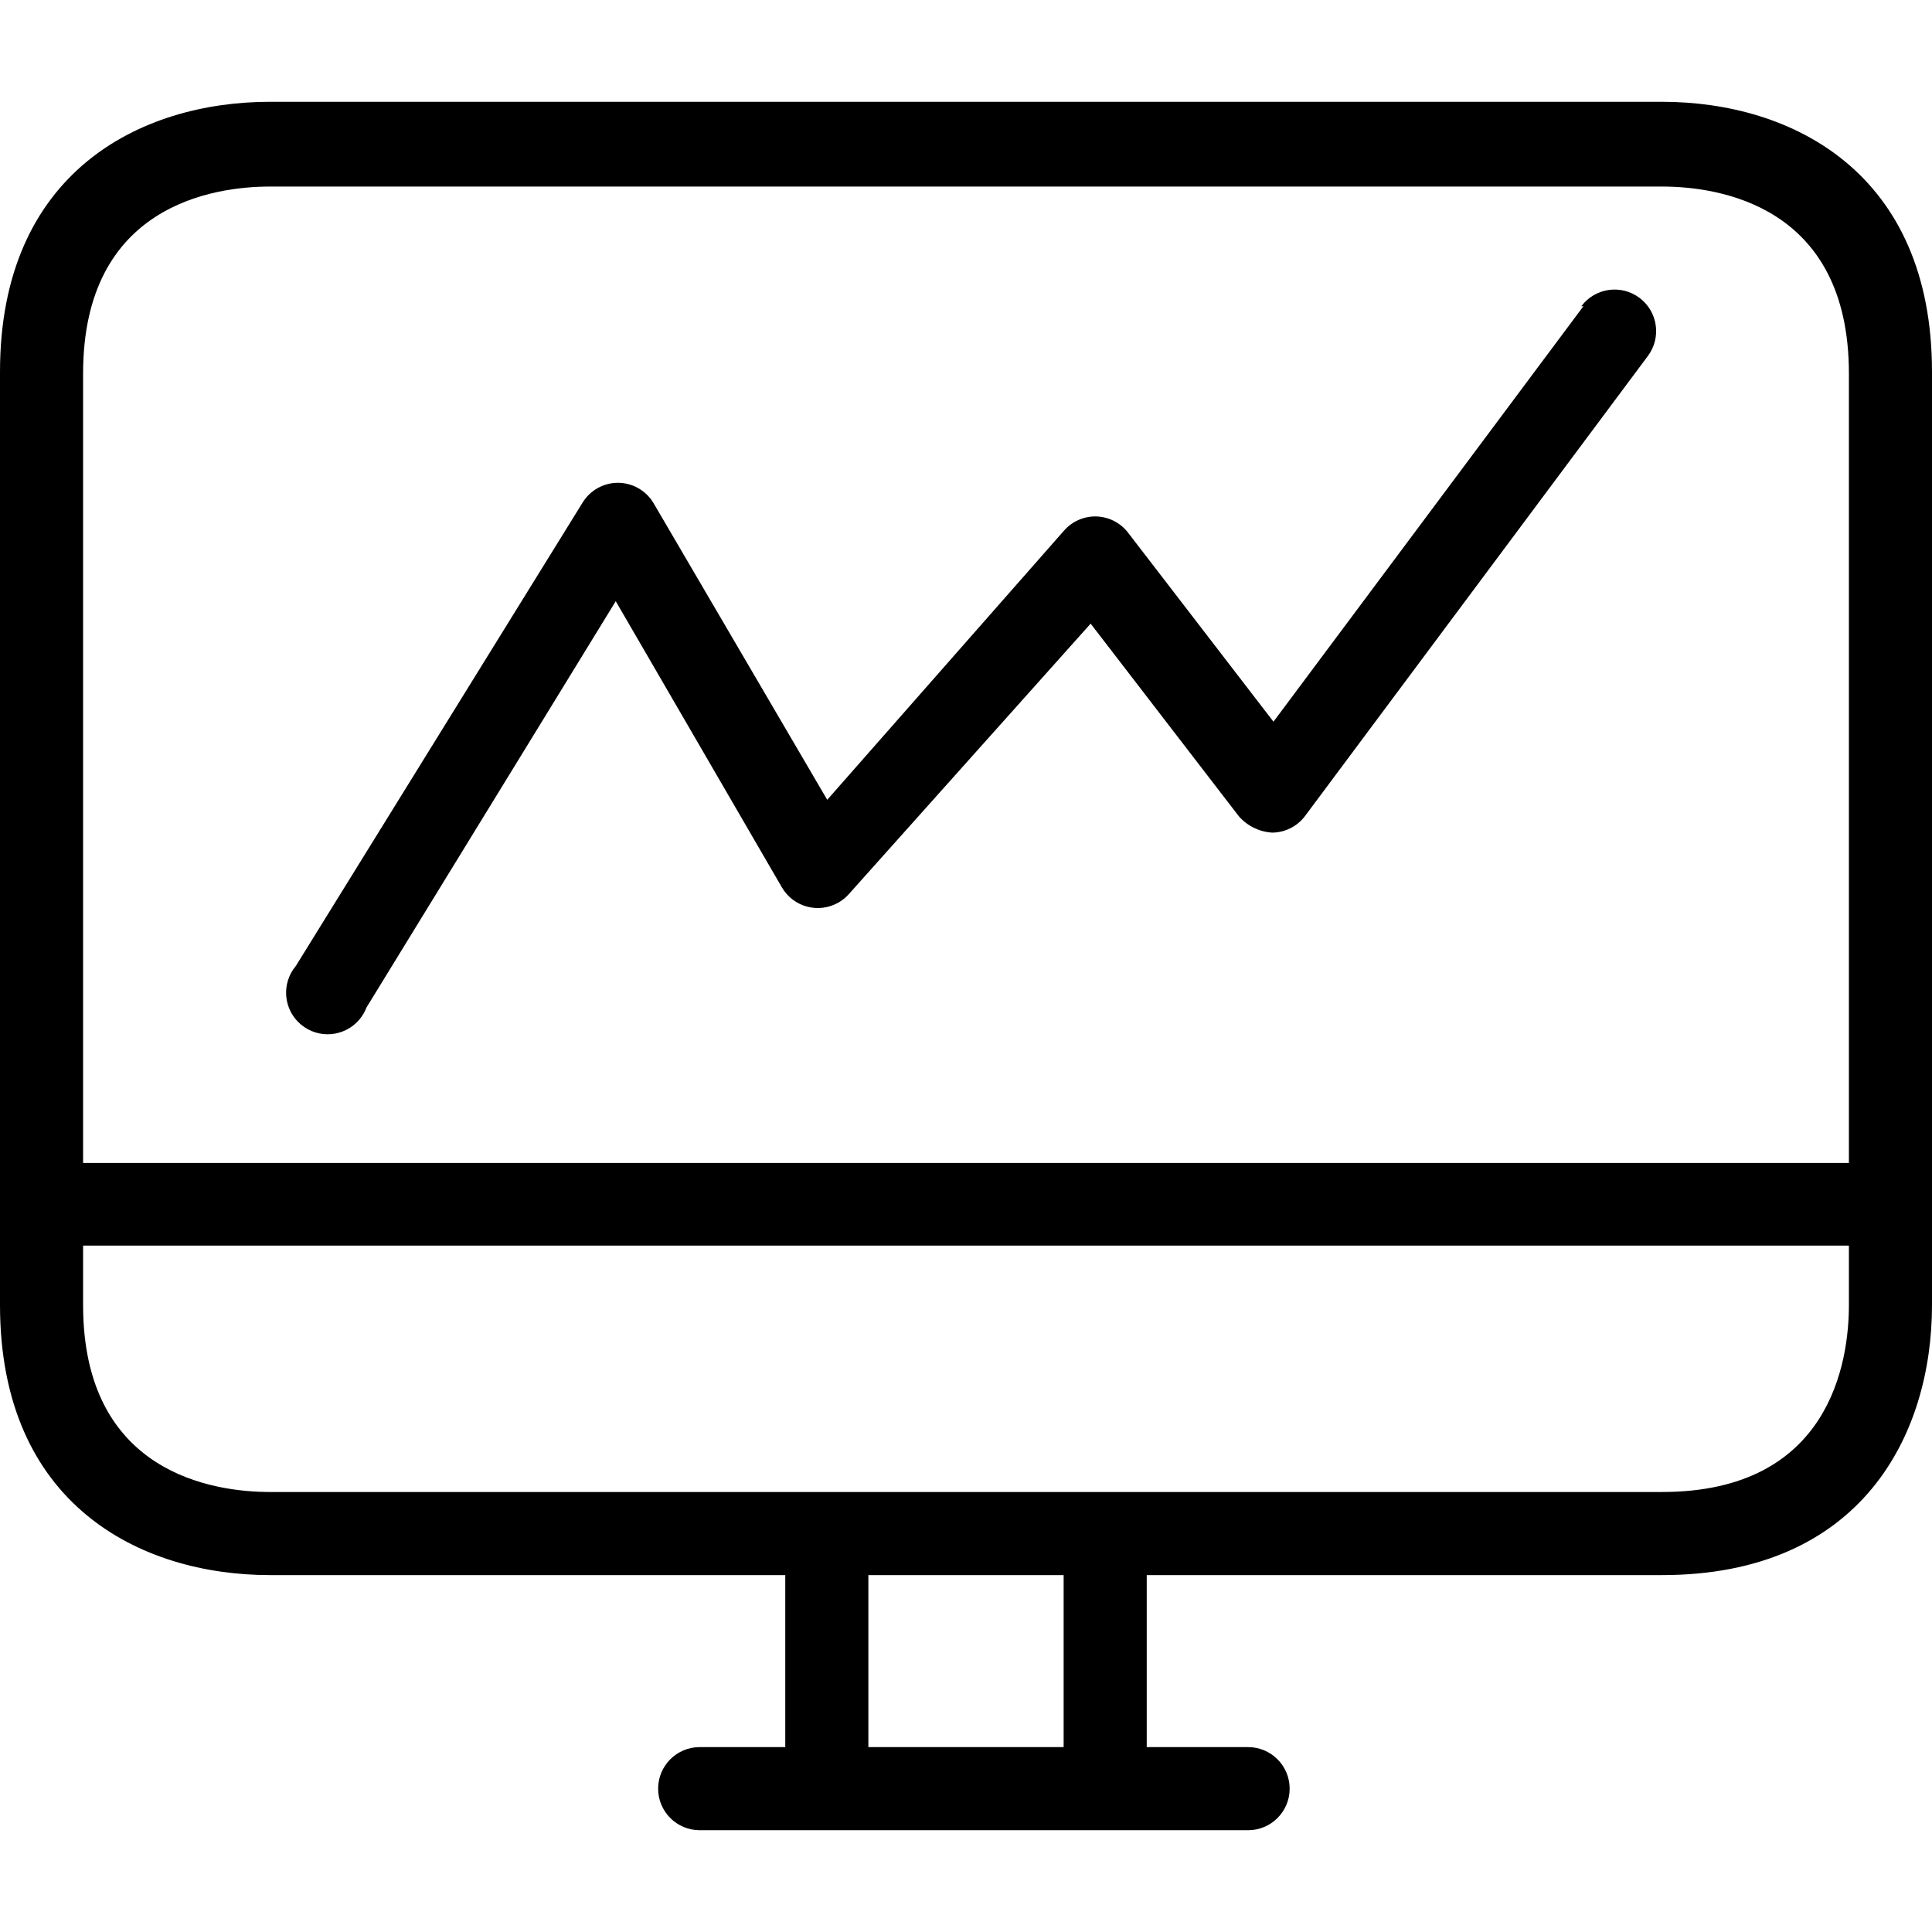
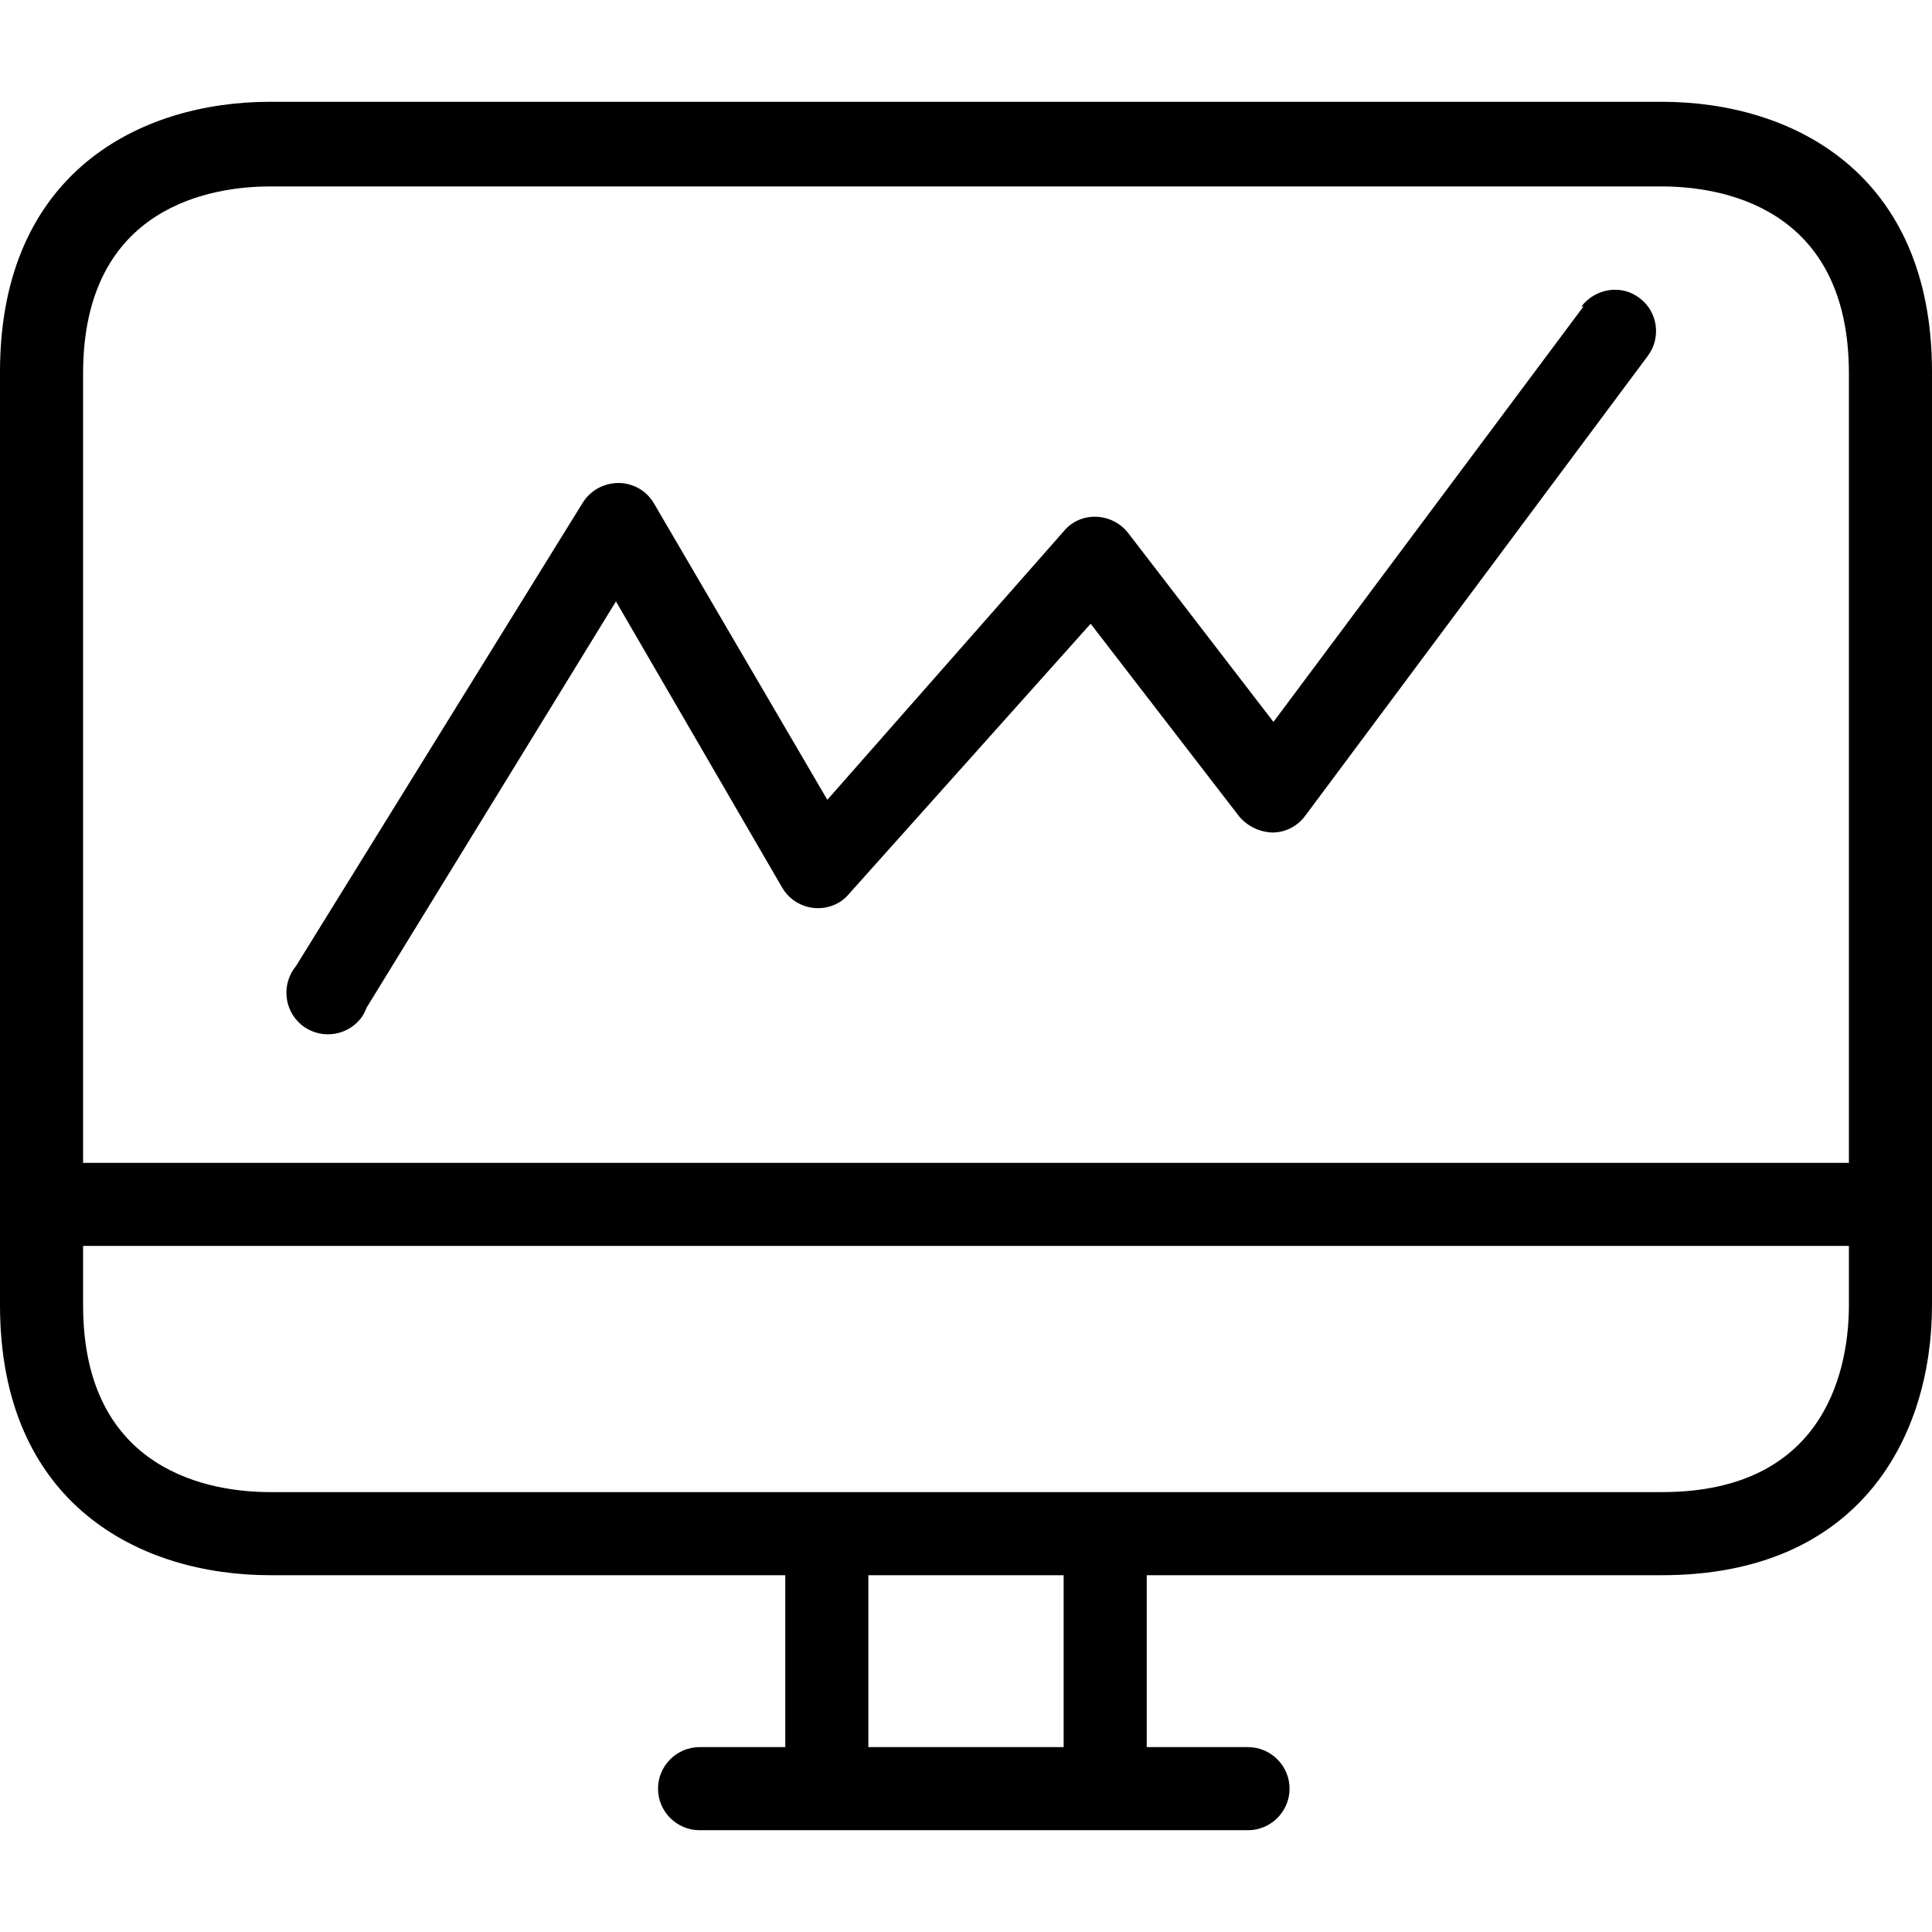
- <svg xmlns="http://www.w3.org/2000/svg" version="1.1" id="Capa_1" x="0px" y="0px" viewBox="0 0 372 372" style="enable-background:new 0 0 372 372;" xml:space="preserve">
-   <g>
+ <svg xmlns="http://www.w3.org/2000/svg" version="1.1" x="0px" y="0px" viewBox="0 0 372 372" style="enable-background:new 0 0 372 372;" xml:space="preserve">
+   <g id="monitor">
    <g>
-       <path d="M320,19.6H52c-25.12,0-52,13.68-52,52v179.68c0,38.32,26.88,52,52,52h99.2v33.12h-16.48c-4.418,0-8,3.582-8,8s3.582,8,8,8    h105.6c4.418,0,8-3.582,8-8s-3.582-8-8-8H220.8v-33.12H320c38.32,0,52-26.88,52-52V71.6C372,33.28,345.12,19.6,320,19.6z     M204.8,336.4h-37.6v-33.12h37.6V336.4z M356,251.28c0,10.8-3.52,36-36,36H52c-10.8,0-36-3.52-36-36v-11.44h340V251.28z     M356,223.92H16v-152c0-32.48,25.2-36,36-36h268c10.8,0,36,3.52,36,36V223.92z" />
+       <g>
+         <path d="M320,19.6H52c-25.1,0-52,13.7-52,52v179.7c0,38.3,26.9,52,52,52h99.2v33.1h-16.5c-4.4,0-8,3.6-8,8s3.6,8,8,8h105.6     c4.4,0,8-3.6,8-8s-3.6-8-8-8h-19.5v-33.1H320c38.3,0,52-26.9,52-52V71.6C372,33.3,345.1,19.6,320,19.6z M204.8,336.4h-37.6v-33.1     h37.6L204.8,336.4L204.8,336.4z M356,251.3c0,10.8-3.5,36-36,36H52c-10.8,0-36-3.5-36-36v-11.4h340V251.3z M356,223.9H16v-152     c0-32.5,25.2-36,36-36h268c10.8,0,36,3.5,36,36V223.9z" />
+       </g>
    </g>
  </g>
-   <g>
+   <g id="graph">
    <g>
-       <path d="M315.69,57.359c-3.532-2.654-8.547-1.942-11.201,1.59c-0.003,0.004-0.006,0.007-0.008,0.011l0.4,0l-59.68,80l-28-36.4    c-1.458-1.897-3.689-3.042-6.08-3.12c-2.381-0.068-4.669,0.93-6.24,2.72L159.28,154l-33.44-57.12    c-1.426-2.405-4.004-3.891-6.8-3.92c-2.808-0.016-5.42,1.441-6.88,3.84L56.96,186c-2.841,3.384-2.4,8.43,0.984,11.271    c3.384,2.841,8.43,2.4,11.271-0.984c0.573-0.682,1.027-1.455,1.345-2.287l48-78.24l32,55.12c2.231,3.814,7.131,5.096,10.945,2.865    c0.724-0.424,1.377-0.959,1.935-1.585L210,120.08l28.56,37.12c1.634,1.85,3.937,2.972,6.4,3.12c2.49-0.025,4.826-1.208,6.32-3.2    l66-88.56C319.934,65.028,319.222,60.013,315.69,57.359z" />
+       <g>
+         <path d="M315.7,57.4c-3.5-2.7-8.5-1.9-11.2,1.6c0,0,0,0,0,0h0.4l-59.7,80l-28-36.4c-1.5-1.9-3.7-3-6.1-3.1     c-2.4-0.1-4.7,0.9-6.2,2.7L159.3,154l-33.4-57.1c-1.4-2.4-4-3.9-6.8-3.9c-2.8,0-5.4,1.4-6.9,3.8L57,186c-2.8,3.4-2.4,8.4,1,11.3     c3.4,2.8,8.4,2.4,11.3-1c0.6-0.7,1-1.5,1.3-2.3l48-78.2l32,55.1c2.2,3.8,7.1,5.1,10.9,2.9c0.7-0.4,1.4-1,1.9-1.6l46.6-52.1     l28.6,37.1c1.6,1.9,3.9,3,6.4,3.1c2.5,0,4.8-1.2,6.3-3.2l66-88.6C319.9,65,319.2,60,315.7,57.4z" />
+       </g>
    </g>
  </g>
-   <g>
- </g>
-   <g>
- </g>
-   <g>
- </g>
-   <g>
- </g>
-   <g>
- </g>
-   <g>
- </g>
-   <g>
- </g>
-   <g>
- </g>
-   <g>
- </g>
-   <g>
- </g>
-   <g>
- </g>
-   <g>
- </g>
-   <g>
- </g>
-   <g>
- </g>
-   <g>
- </g>
</svg>
